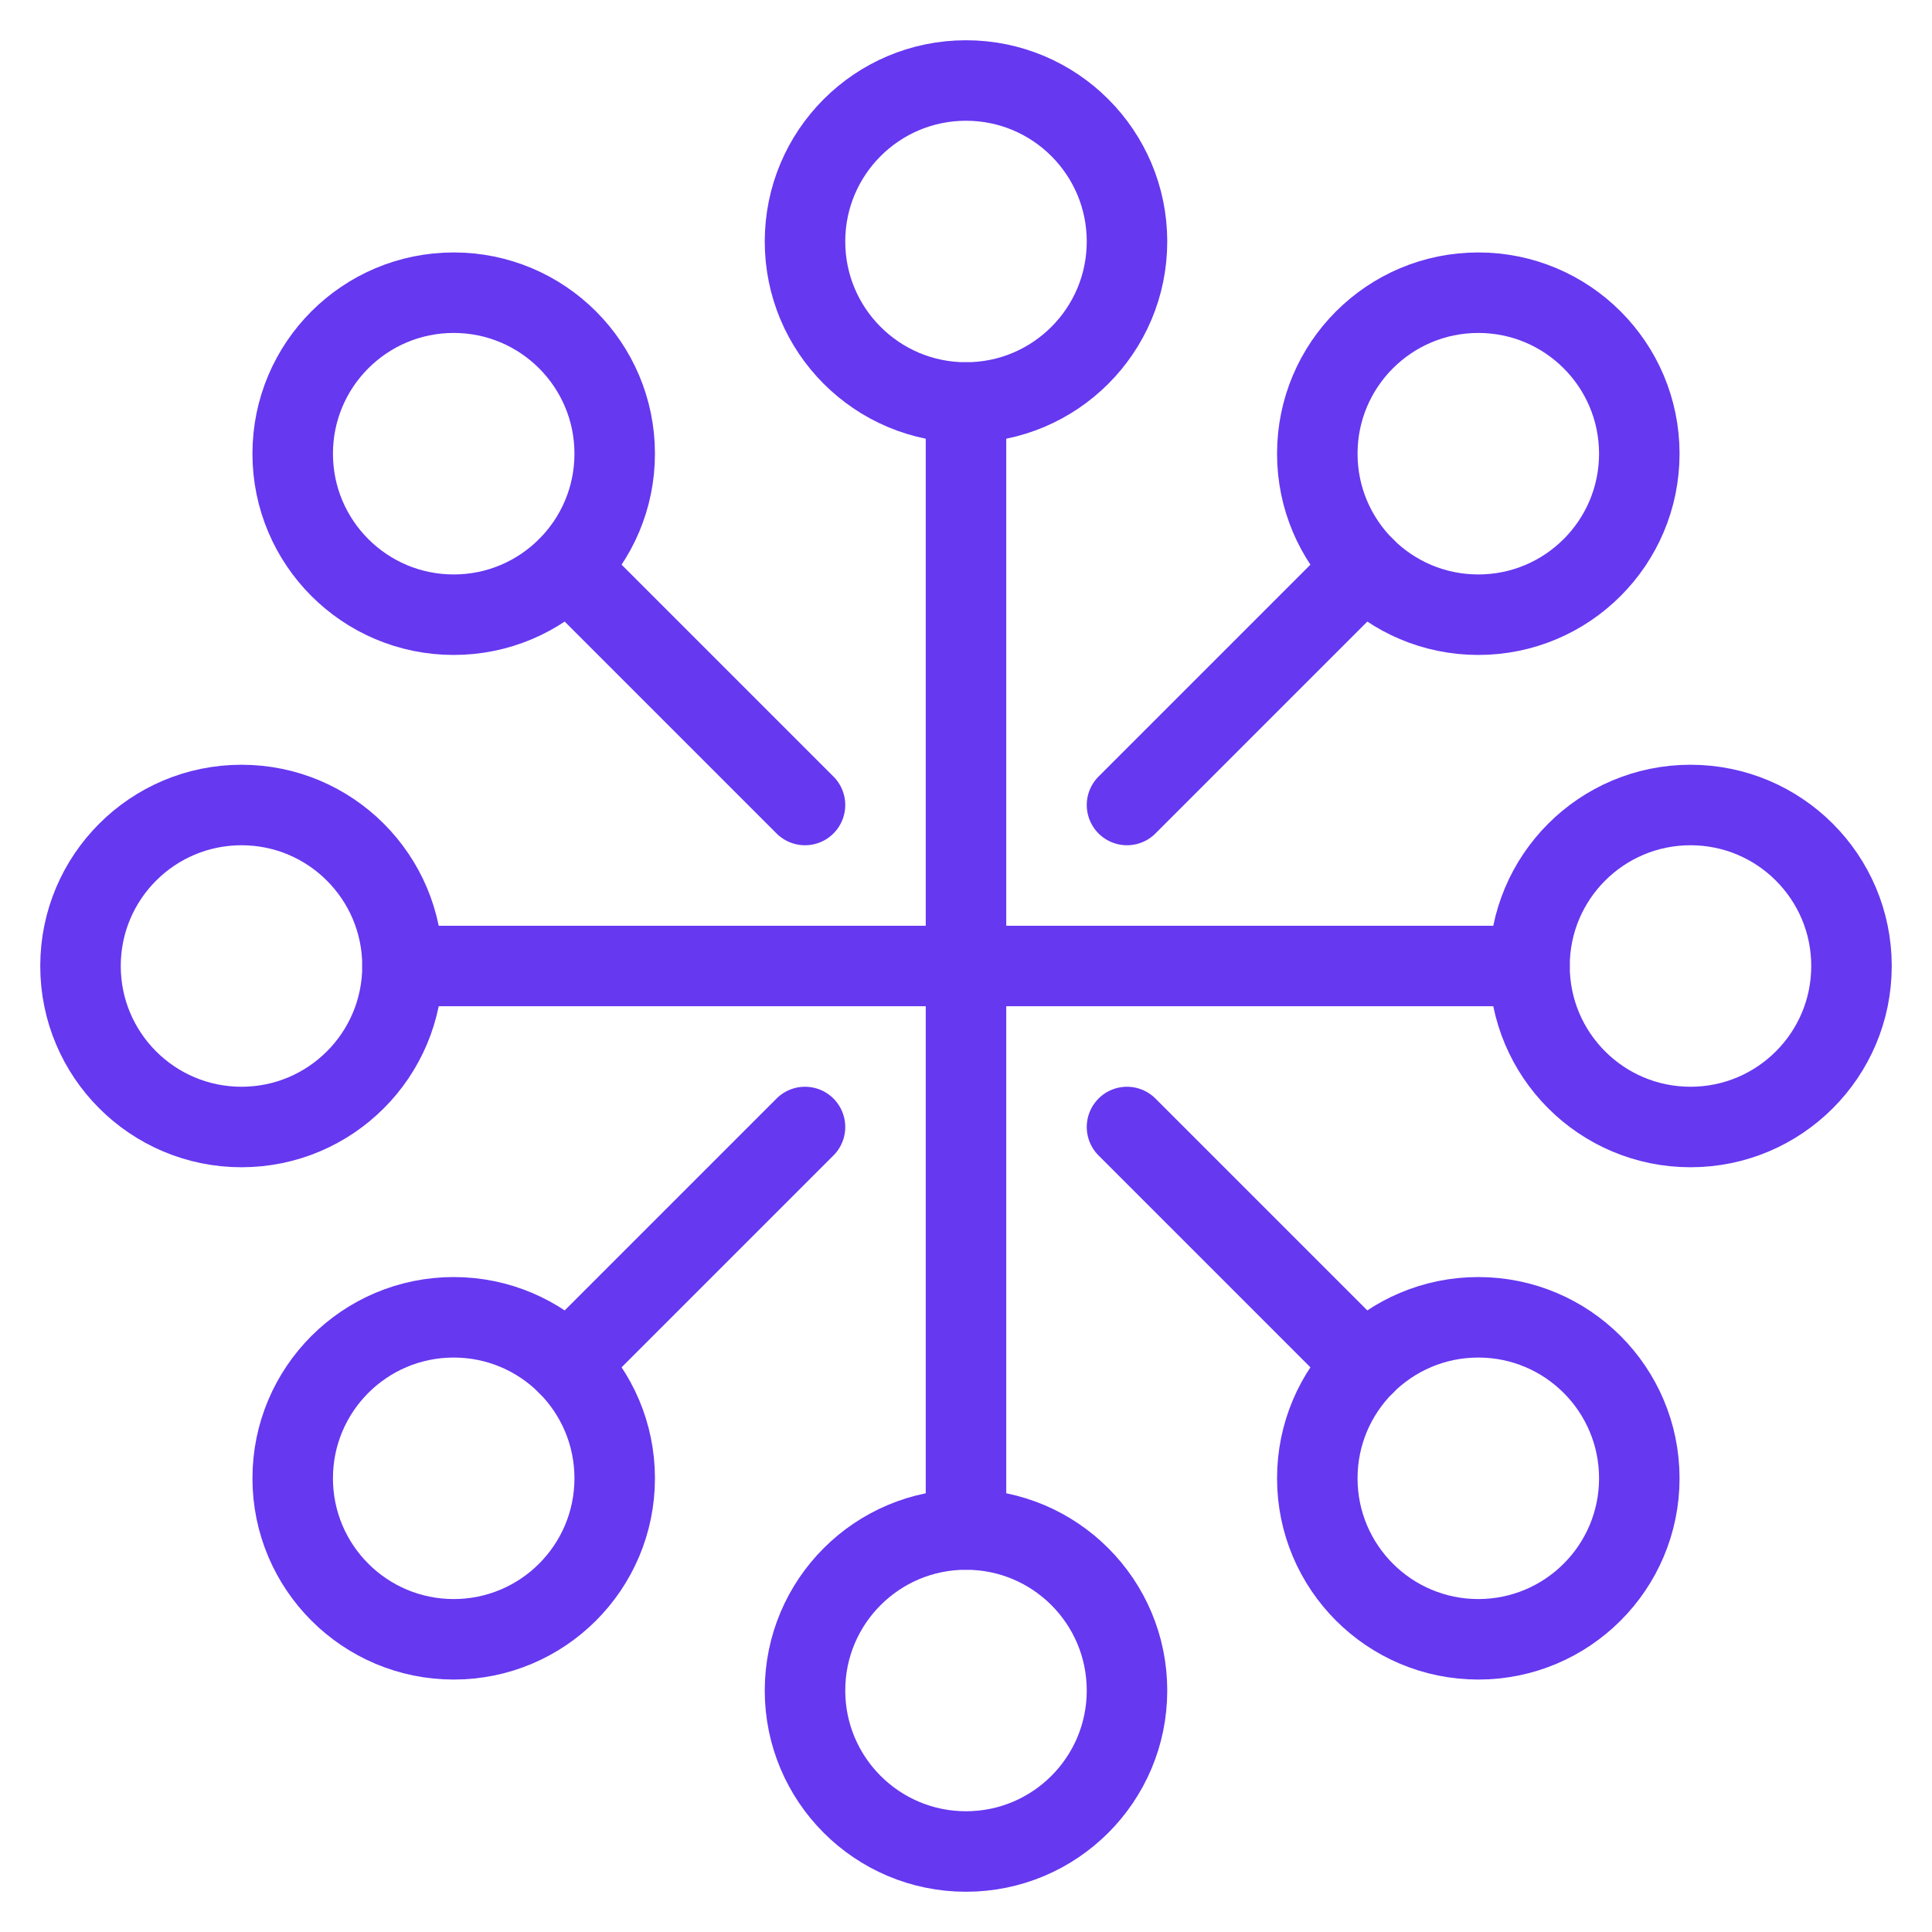
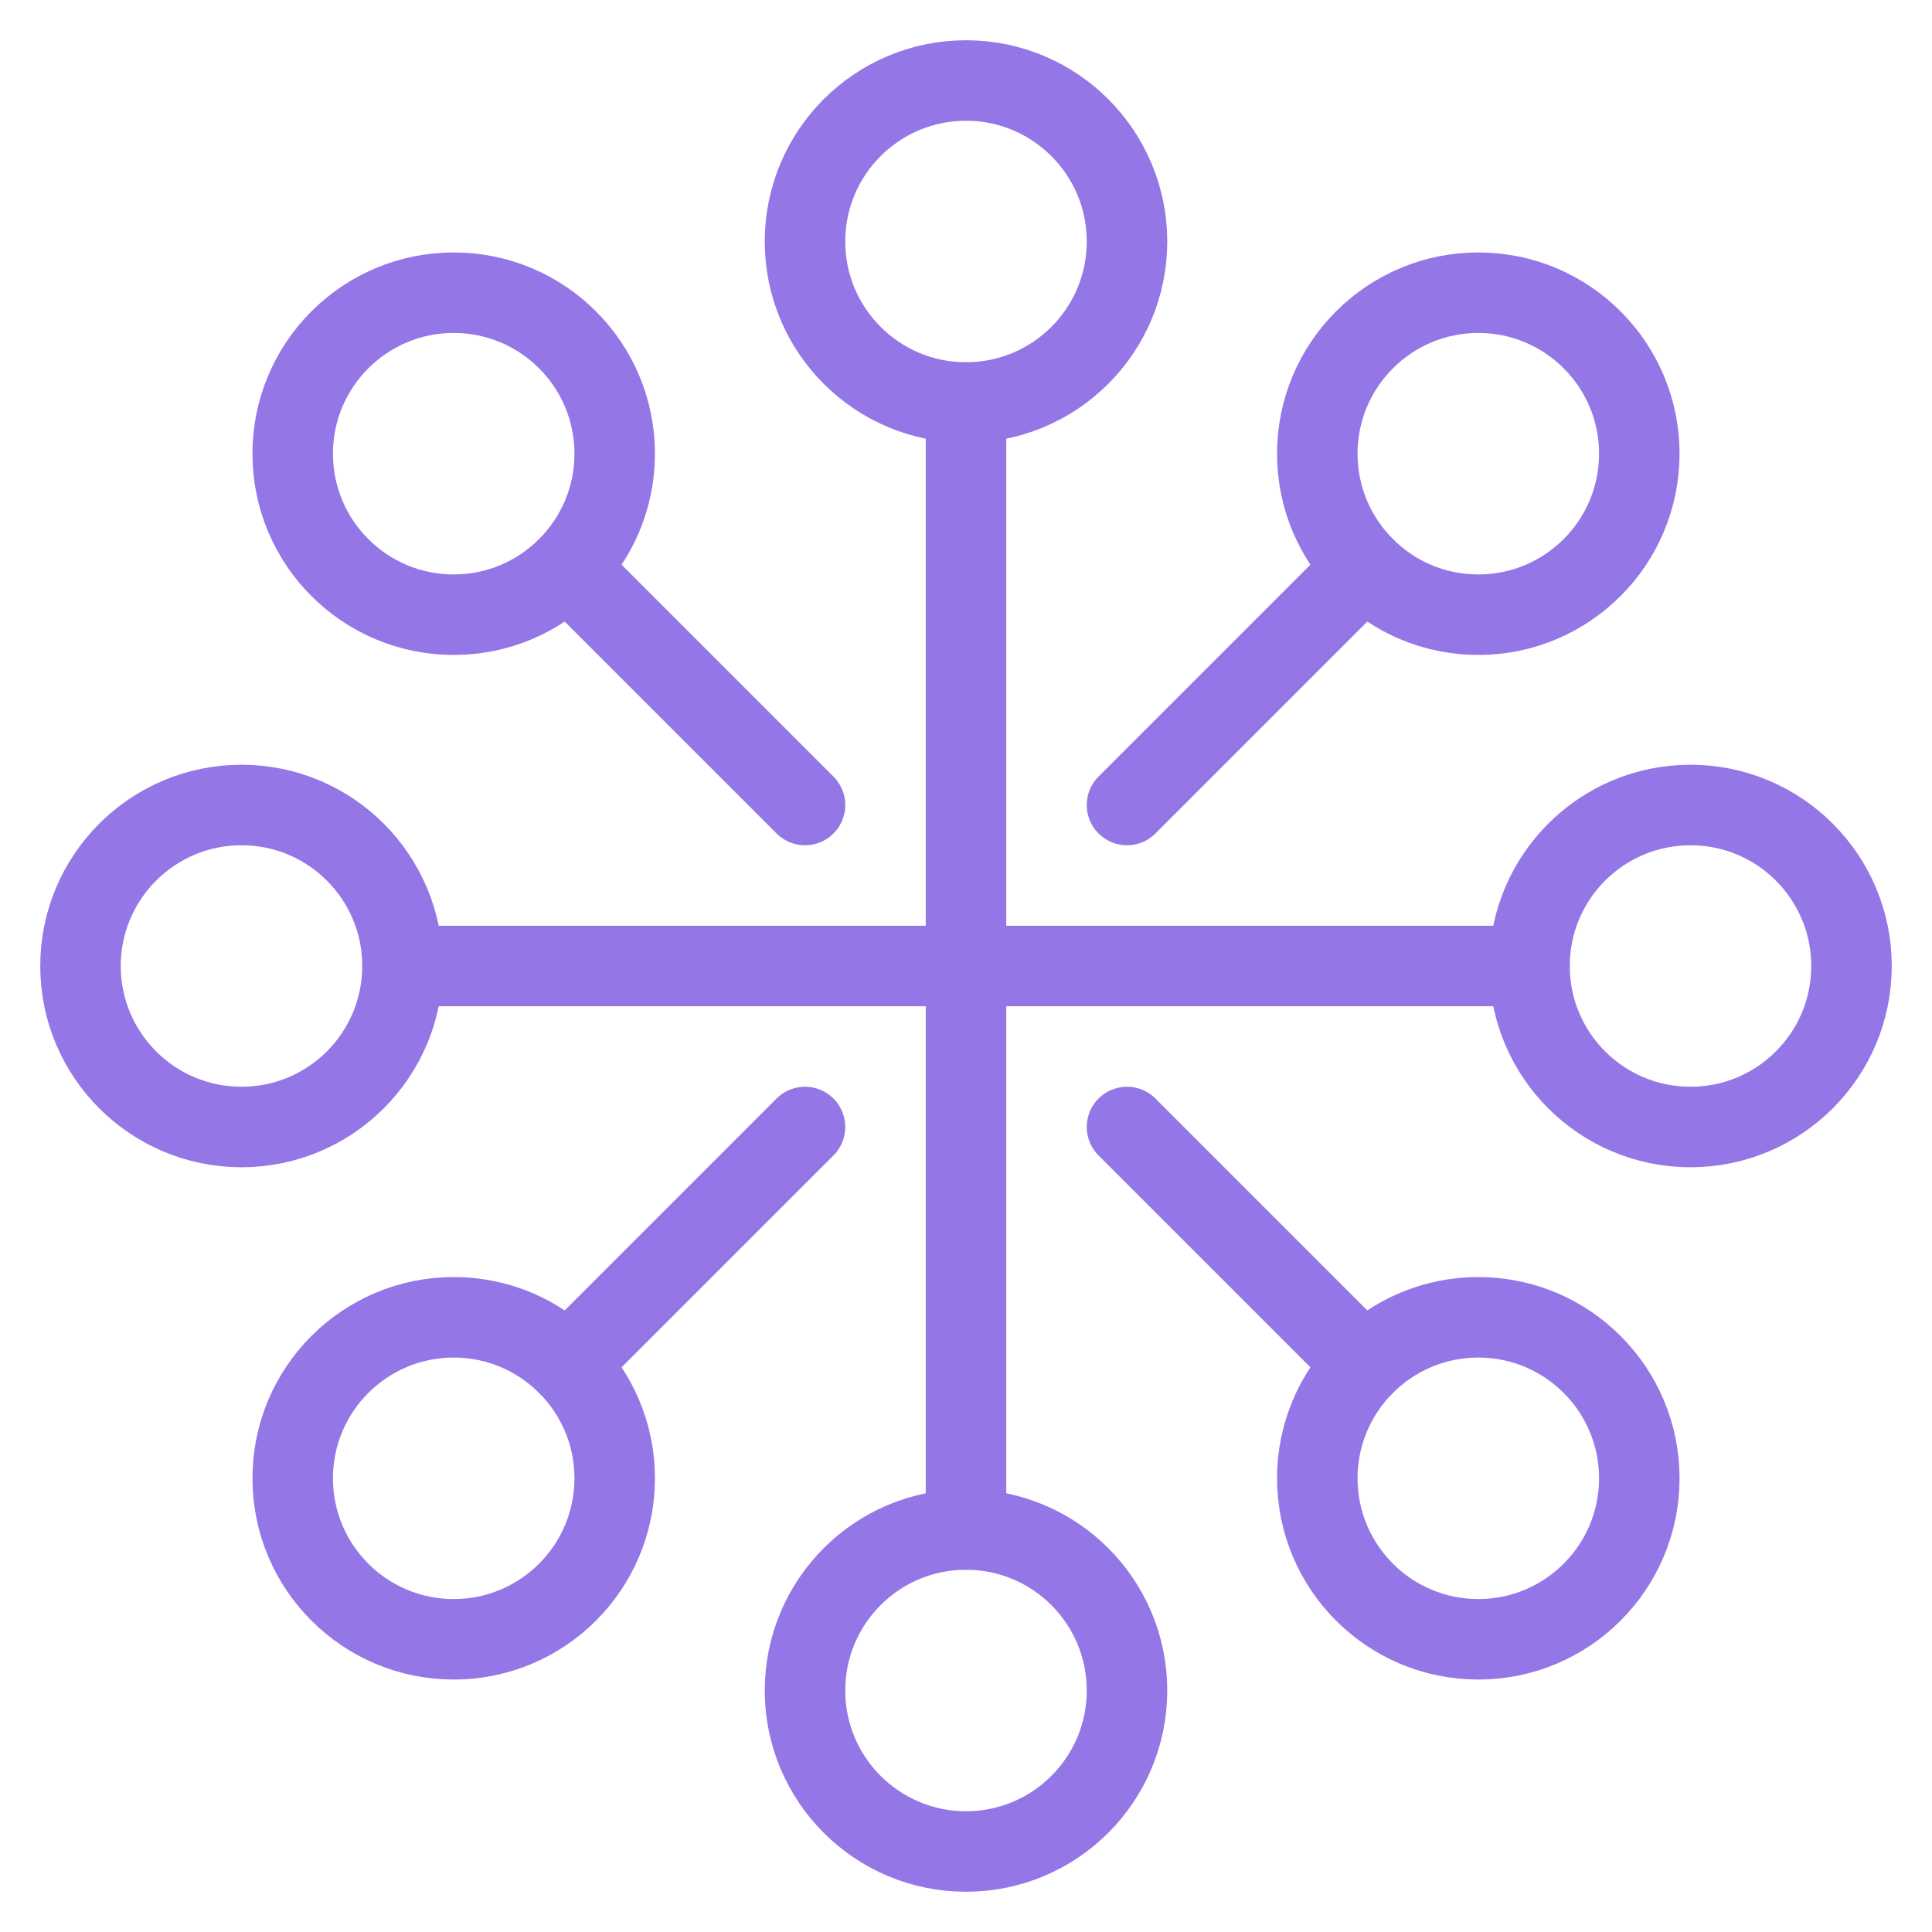
<svg xmlns="http://www.w3.org/2000/svg" viewBox="0 0 24 24">
  <defs>
-     <style>.a{fill:none;stroke:#6638f0;stroke-linecap:round;stroke-linejoin:round;}</style>
+     <style>.a{fill:none;stroke:#9476E7;stroke-linecap:round;stroke-linejoin:round;}</style>
  </defs>
  <circle class="a" cx="12" cy="3" r="2" />
  <circle class="a" cx="12" cy="21" r="2" />
  <circle class="a" cx="21" cy="12" r="2" />
  <circle class="a" cx="3" cy="12" r="2" />
  <line class="a" x1="12" y1="5" x2="12" y2="19" />
  <line class="a" x1="5" y1="12" x2="19" y2="12" />
  <circle class="a" cx="18.364" cy="18.364" r="2" />
  <circle class="a" cx="5.636" cy="5.636" r="2" />
  <line class="a" x1="7.051" y1="7.051" x2="10" y2="10" />
  <line class="a" x1="14" y1="14" x2="16.95" y2="16.95" />
  <circle class="a" cx="18.364" cy="5.636" r="2" />
  <circle class="a" cx="5.636" cy="18.364" r="2" />
  <line class="a" x1="14" y1="10" x2="16.95" y2="7.05" />
  <line class="a" x1="7.05" y1="16.95" x2="10" y2="14" />
</svg>
